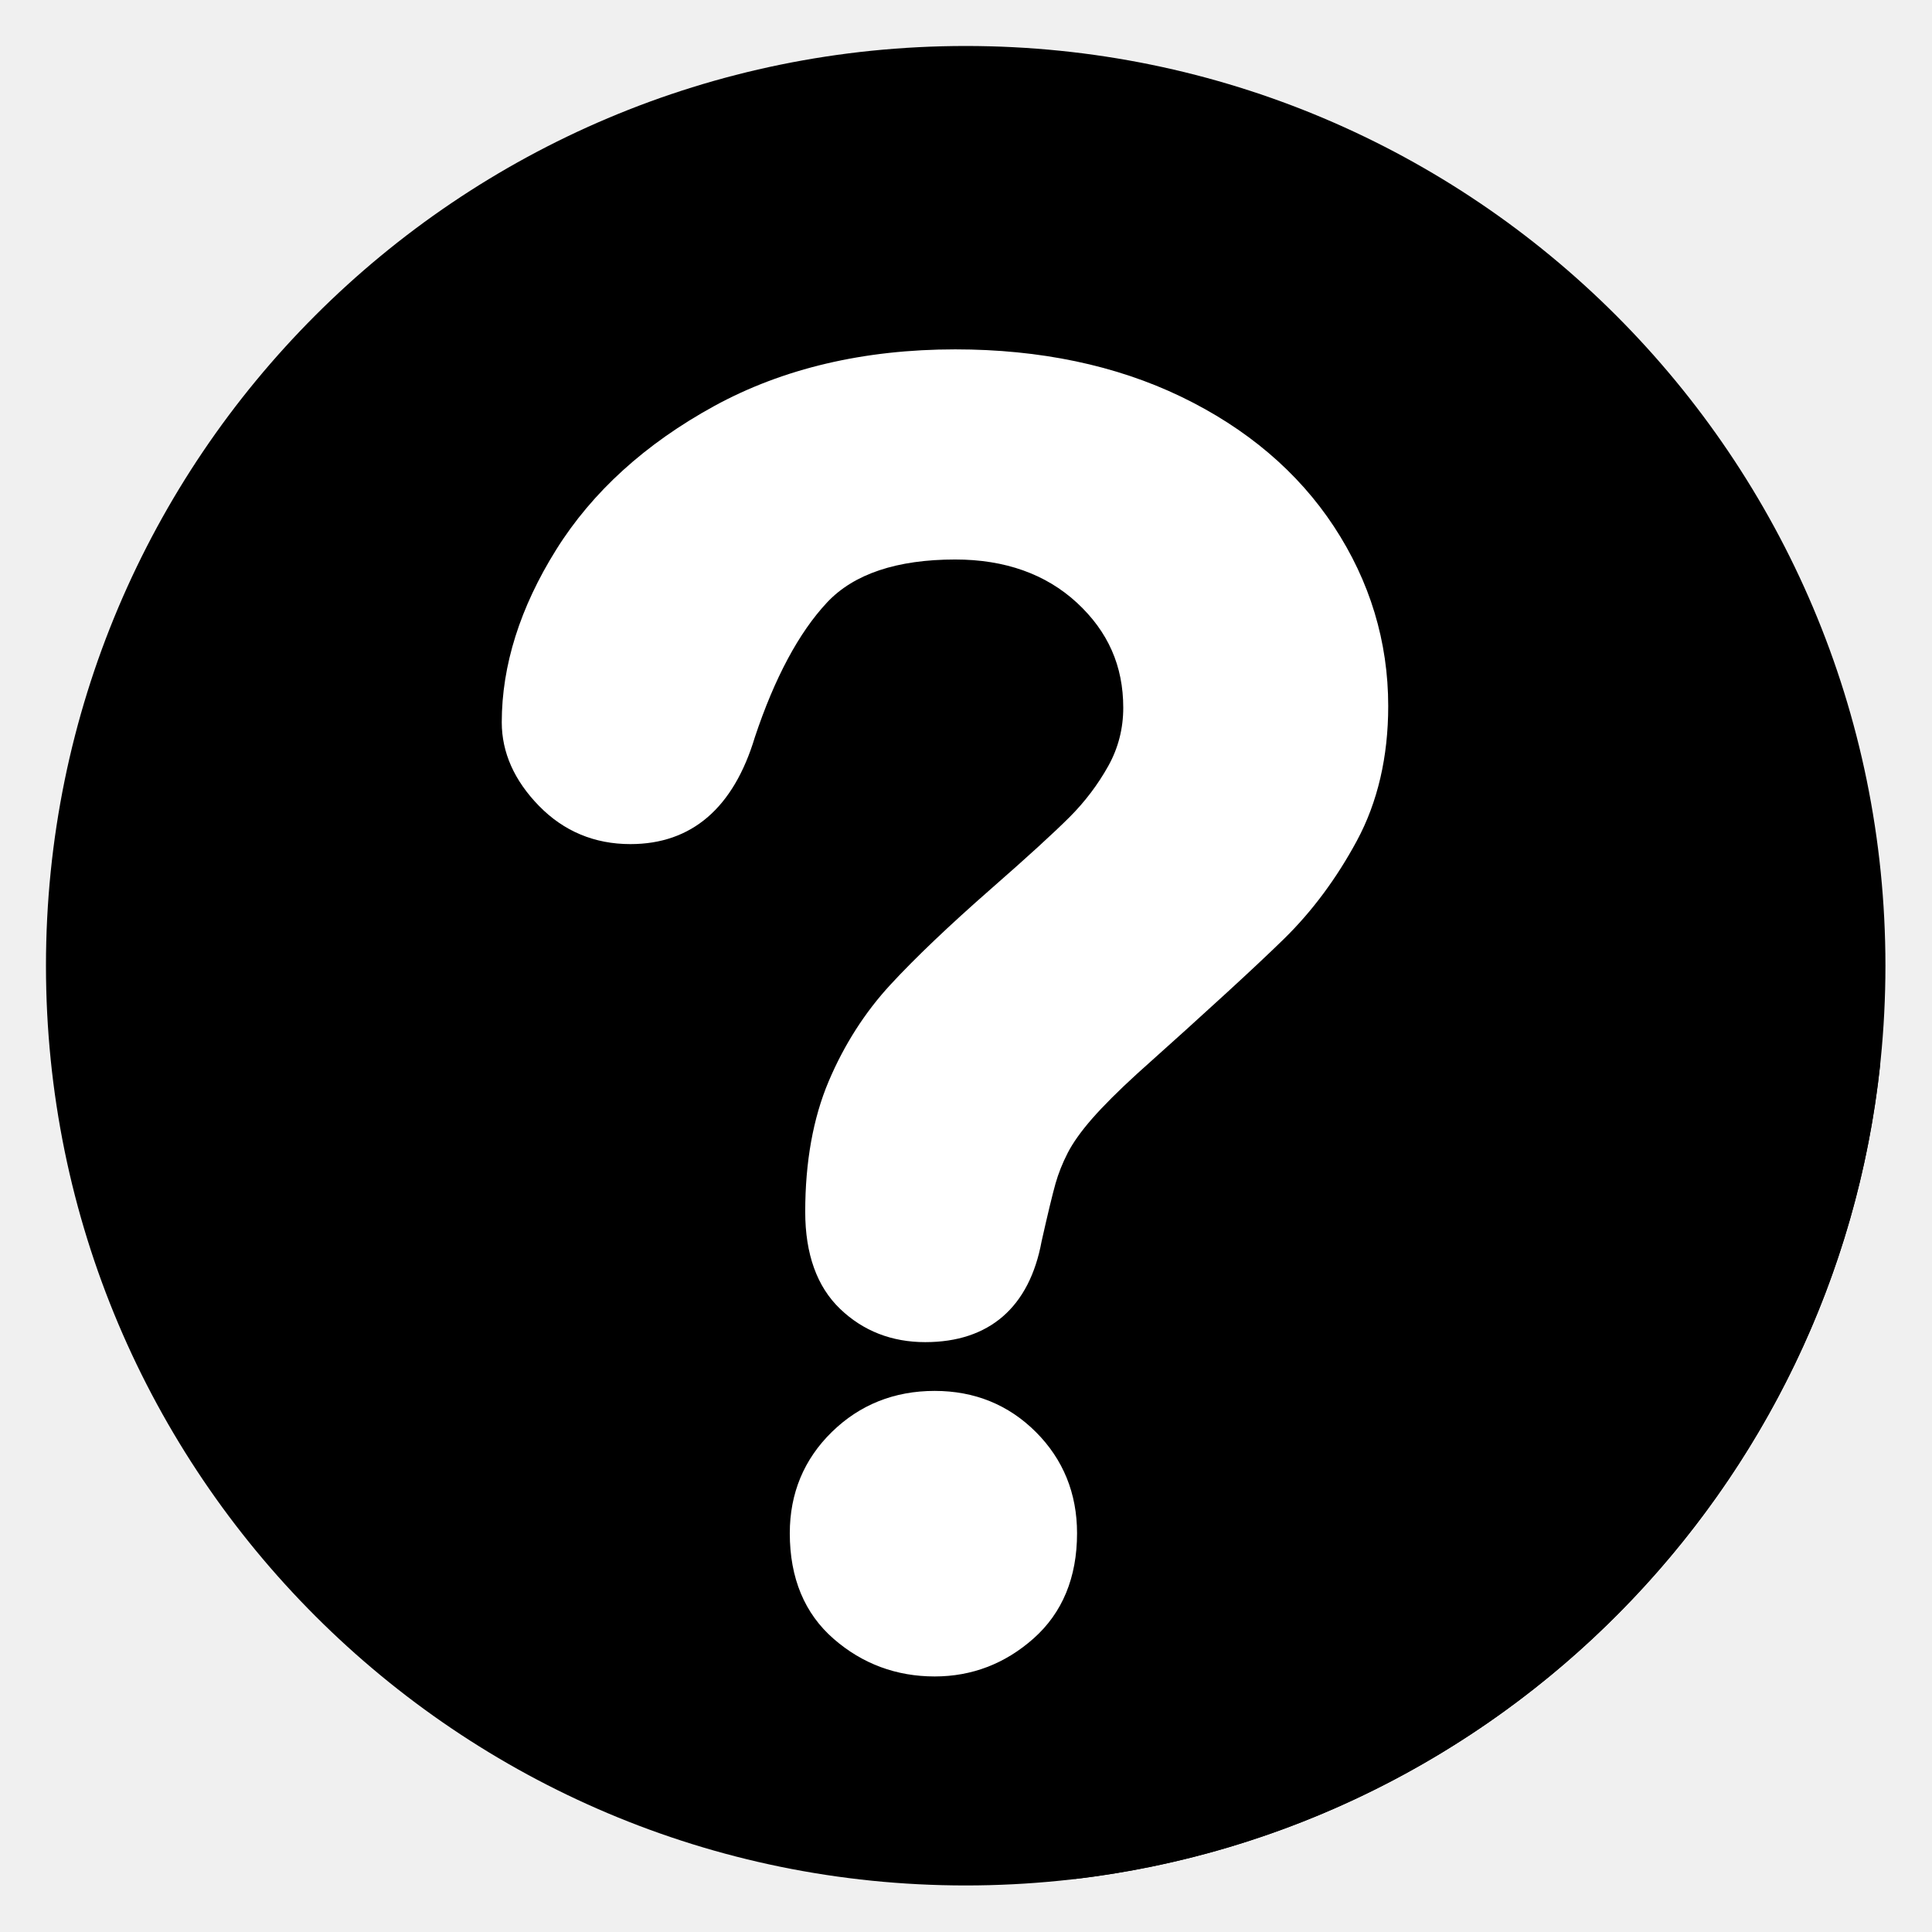
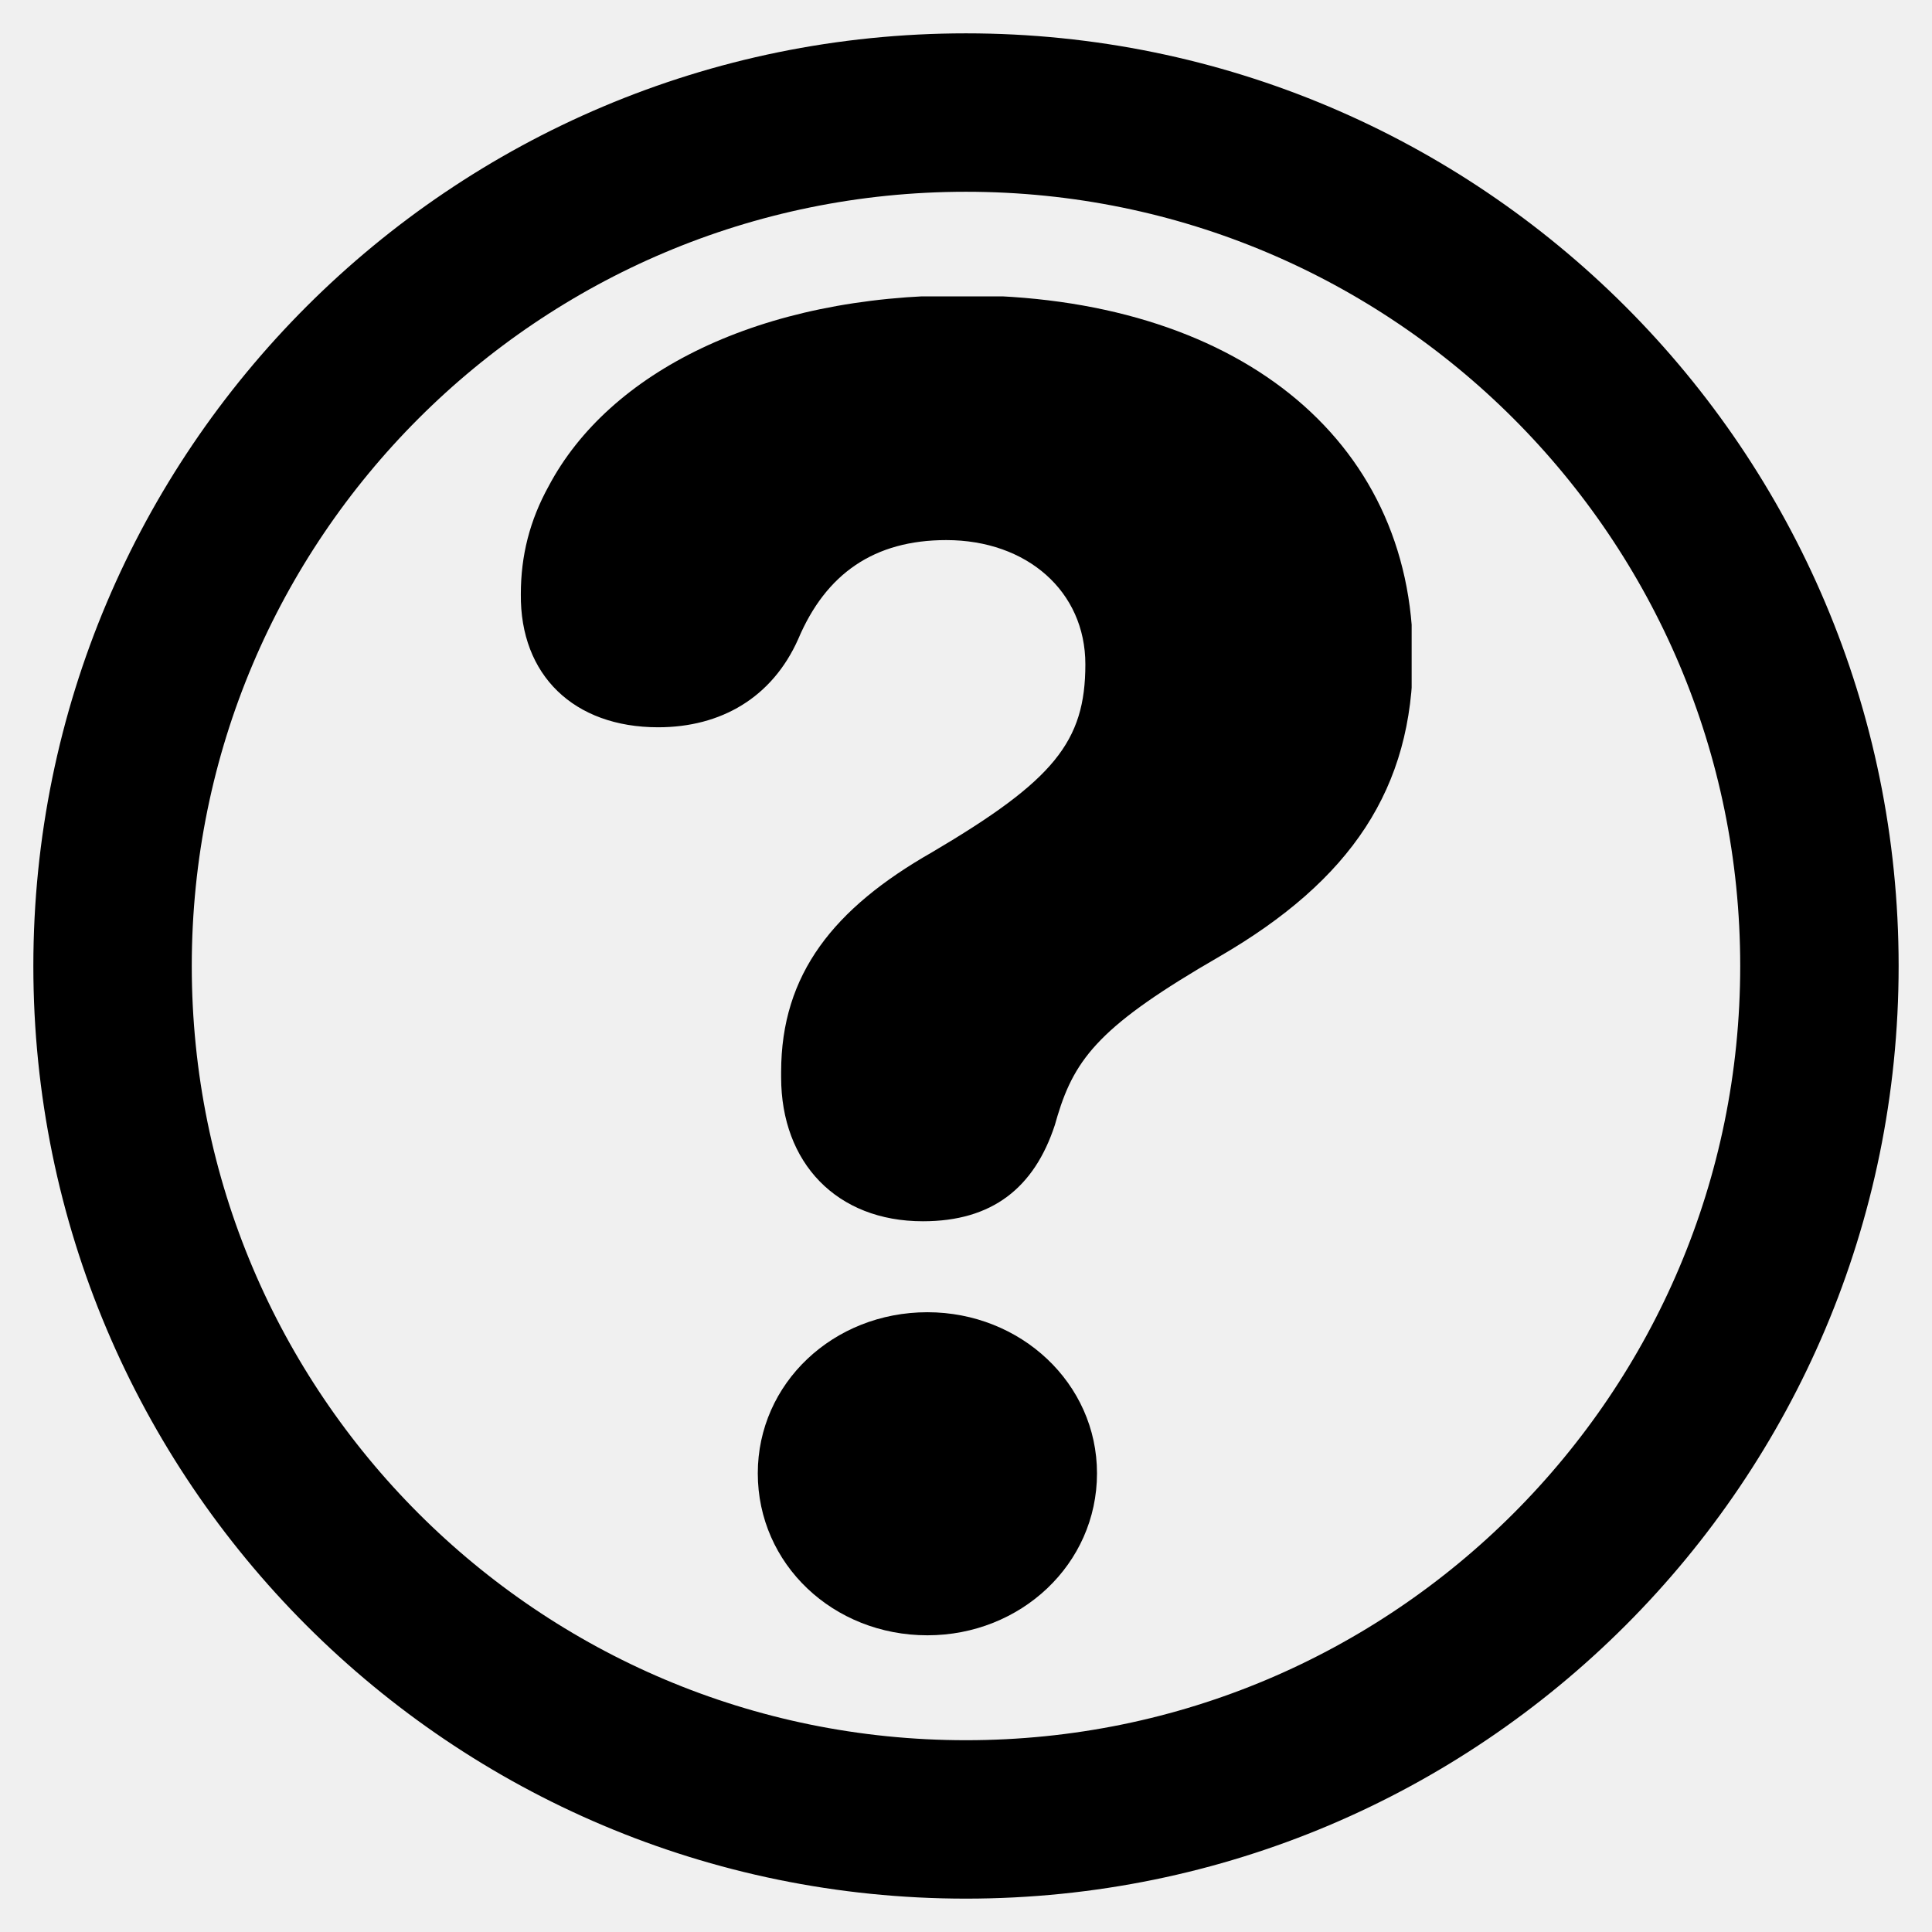
<svg xmlns="http://www.w3.org/2000/svg" width="500" zoomAndPan="magnify" viewBox="0 0 375 375" height="500" preserveAspectRatio="xMidYMid meet" version="1.0">
  <defs>
-     <clipPath id="a8e891961c">
-       <path d="M 8.965 8.965 L 365.965 8.965 L 365.965 365.965 L 8.965 365.965 Z M 8.965 8.965 " clip-rule="nonzero" />
+     <clipPath id="94254eda8e">
+       <path d="M 6.473 6.473 L 368.523 6.473 L 368.523 368.523 L 6.473 368.523 Z M 6.473 6.473 " clip-rule="nonzero" />
+     </clipPath>
+     <clipPath id="0770950a16">
+       <path d="M 187.496 6.473 C 87.52 6.473 6.473 87.52 6.473 187.496 C 6.473 287.477 87.52 368.523 187.496 368.523 C 287.477 368.523 368.523 287.477 368.523 187.496 C 368.523 87.52 287.477 6.473 187.496 6.473 Z M 187.496 6.473 " clip-rule="nonzero" />
+     </clipPath>
+     <clipPath id="88a1d19bca">
+       <path d="M 101 57.535 L 274 57.535 L 274 317.785 L 101 317.785 Z M 101 57.535 " clip-rule="nonzero" />
    </clipPath>
  </defs>
-   <g clip-path="url(#a8e891961c)">
-     <path fill="#000000" d="M 365.961 187.445 C 365.961 286.039 286.035 365.965 187.445 365.965 C 88.848 365.965 8.922 286.039 8.922 187.445 C 8.922 88.852 88.848 8.926 187.445 8.926 C 286.035 8.926 365.961 88.852 365.961 187.445 " fill-opacity="1" fill-rule="nonzero" />
+   <g clip-path="url(#94254eda8e)">
+     <g clip-path="url(#0770950a16)">
+       <path stroke-linecap="butt" transform="matrix(0.75, 0, 0, 0.75, 6.472159, 6.472148)" fill="none" stroke-linejoin="miter" d="M 241.365 0.001 C 108.063 0.001 0.001 108.063 0.001 241.365 C 0.001 374.673 108.063 482.735 241.365 482.735 C 374.673 482.735 482.735 374.673 482.735 241.365 C 482.735 108.063 374.673 0.001 241.365 0.001 Z M 241.365 0.001 " stroke="#000000" stroke-width="82" stroke-opacity="1" stroke-miterlimit="4" />
+     </g>
  </g>
-   <path fill="#000000" d="M 364.941 206.594 C 324.754 166.406 284.566 126.219 244.379 86.031 L 158.352 86.031 C 158.352 86.031 316.762 116.289 158.945 236.926 C 158.781 237.051 166.453 256.629 166.25 256.621 L 182.332 273.887 L 163.938 279.965 L 158.352 314.453 C 175.102 331.207 191.859 347.957 208.613 364.711 C 290.953 354.984 356.125 289.215 364.941 206.594 " fill-opacity="1" fill-rule="nonzero" />
-   <path fill="#ffffff" d="M 181.422 269.973 C 173.594 269.973 166.879 272.652 161.473 277.934 C 156.047 283.234 153.297 289.852 153.297 297.602 C 153.297 306.305 156.172 313.211 161.844 318.129 C 167.398 322.953 173.984 325.398 181.422 325.398 C 188.652 325.398 195.105 322.918 200.613 318.027 C 206.215 313.051 209.055 306.18 209.055 297.602 C 209.055 289.871 206.367 283.262 201.07 277.961 C 195.77 272.66 189.156 269.973 181.422 269.973 " fill-opacity="1" fill-rule="nonzero" />
-   <path fill="#ffffff" d="M 258.918 102.203 C 251.953 91.609 241.969 83.133 229.246 76.996 C 216.598 70.906 201.852 67.812 185.418 67.812 C 167.719 67.812 151.973 71.512 138.633 78.809 C 125.281 86.117 114.965 95.488 107.973 106.664 C 100.949 117.887 97.391 129.168 97.391 140.199 C 97.391 146.047 99.82 151.5 104.602 156.406 C 109.402 161.336 115.379 163.84 122.359 163.84 C 134.246 163.84 142.383 156.832 146.516 143.094 C 150.355 131.562 155.078 122.758 160.535 116.934 C 165.719 111.402 174.09 108.598 185.418 108.598 C 195.055 108.598 203.004 111.426 209.031 116.992 C 215.078 122.59 218.023 129.25 218.023 137.375 C 218.023 141.414 217.051 145.199 215.137 148.641 C 213.117 152.273 210.59 155.609 207.625 158.578 C 204.531 161.672 199.402 166.359 192.367 172.512 C 184.223 179.648 177.656 185.906 172.855 191.102 C 167.883 196.477 163.844 202.801 160.84 209.895 C 157.82 217.035 156.293 225.551 156.293 235.211 C 156.293 243.41 158.574 249.758 163.074 254.062 C 167.535 258.34 173.094 260.508 179.594 260.508 C 192.008 260.508 199.816 253.738 202.176 240.93 C 203.371 235.602 204.281 231.836 204.871 229.738 C 205.43 227.766 206.227 225.762 207.246 223.773 C 208.242 221.832 209.816 219.617 211.93 217.188 C 214.121 214.684 217.098 211.707 220.754 208.375 C 234.344 196.223 243.914 187.434 249.215 182.242 C 254.668 176.906 259.43 170.496 263.375 163.18 C 267.406 155.699 269.453 146.906 269.453 137.043 C 269.453 124.559 265.91 112.836 258.918 102.203 " fill-opacity="1" fill-rule="nonzero" />
+   <g clip-path="url(#88a1d19bca)">
+     <path fill="#000000" d="M 151.617 209.109 L 151.617 208.059 C 151.617 189.023 161.891 176.273 180.875 165.441 C 204.574 151.469 210.668 143.957 210.668 128.934 C 210.668 114.789 199.34 104.832 183.672 104.832 C 169.738 104.832 160.324 111.293 154.934 124.043 C 149.879 135.398 139.945 141.164 127.746 141.164 C 111.371 141.164 100.922 131.035 101.094 115.312 C 101.094 107.801 102.84 100.984 106.5 94.352 C 118.164 72.344 147.266 57.316 186.801 57.316 C 239.586 57.316 274.25 84.918 274.25 127.359 C 274.25 153.039 262.242 170.855 236.629 185.699 C 213.922 198.828 208.719 205.16 205.266 216.574 C 205.086 217.152 204.914 217.746 204.75 218.355 C 200.742 230.586 192.559 237.047 179.148 237.047 C 162.41 237.059 151.617 225.707 151.617 209.109 Z M 147.086 285.969 C 147.086 268.504 161.719 254.703 180.008 254.703 C 198.121 254.703 212.926 268.504 212.926 285.969 C 212.926 303.609 198.121 317.41 180.008 317.41 C 161.719 317.41 147.086 303.609 147.086 285.969 Z M 147.086 285.969 " fill-opacity="1" fill-rule="nonzero" />
+   </g>
</svg>
